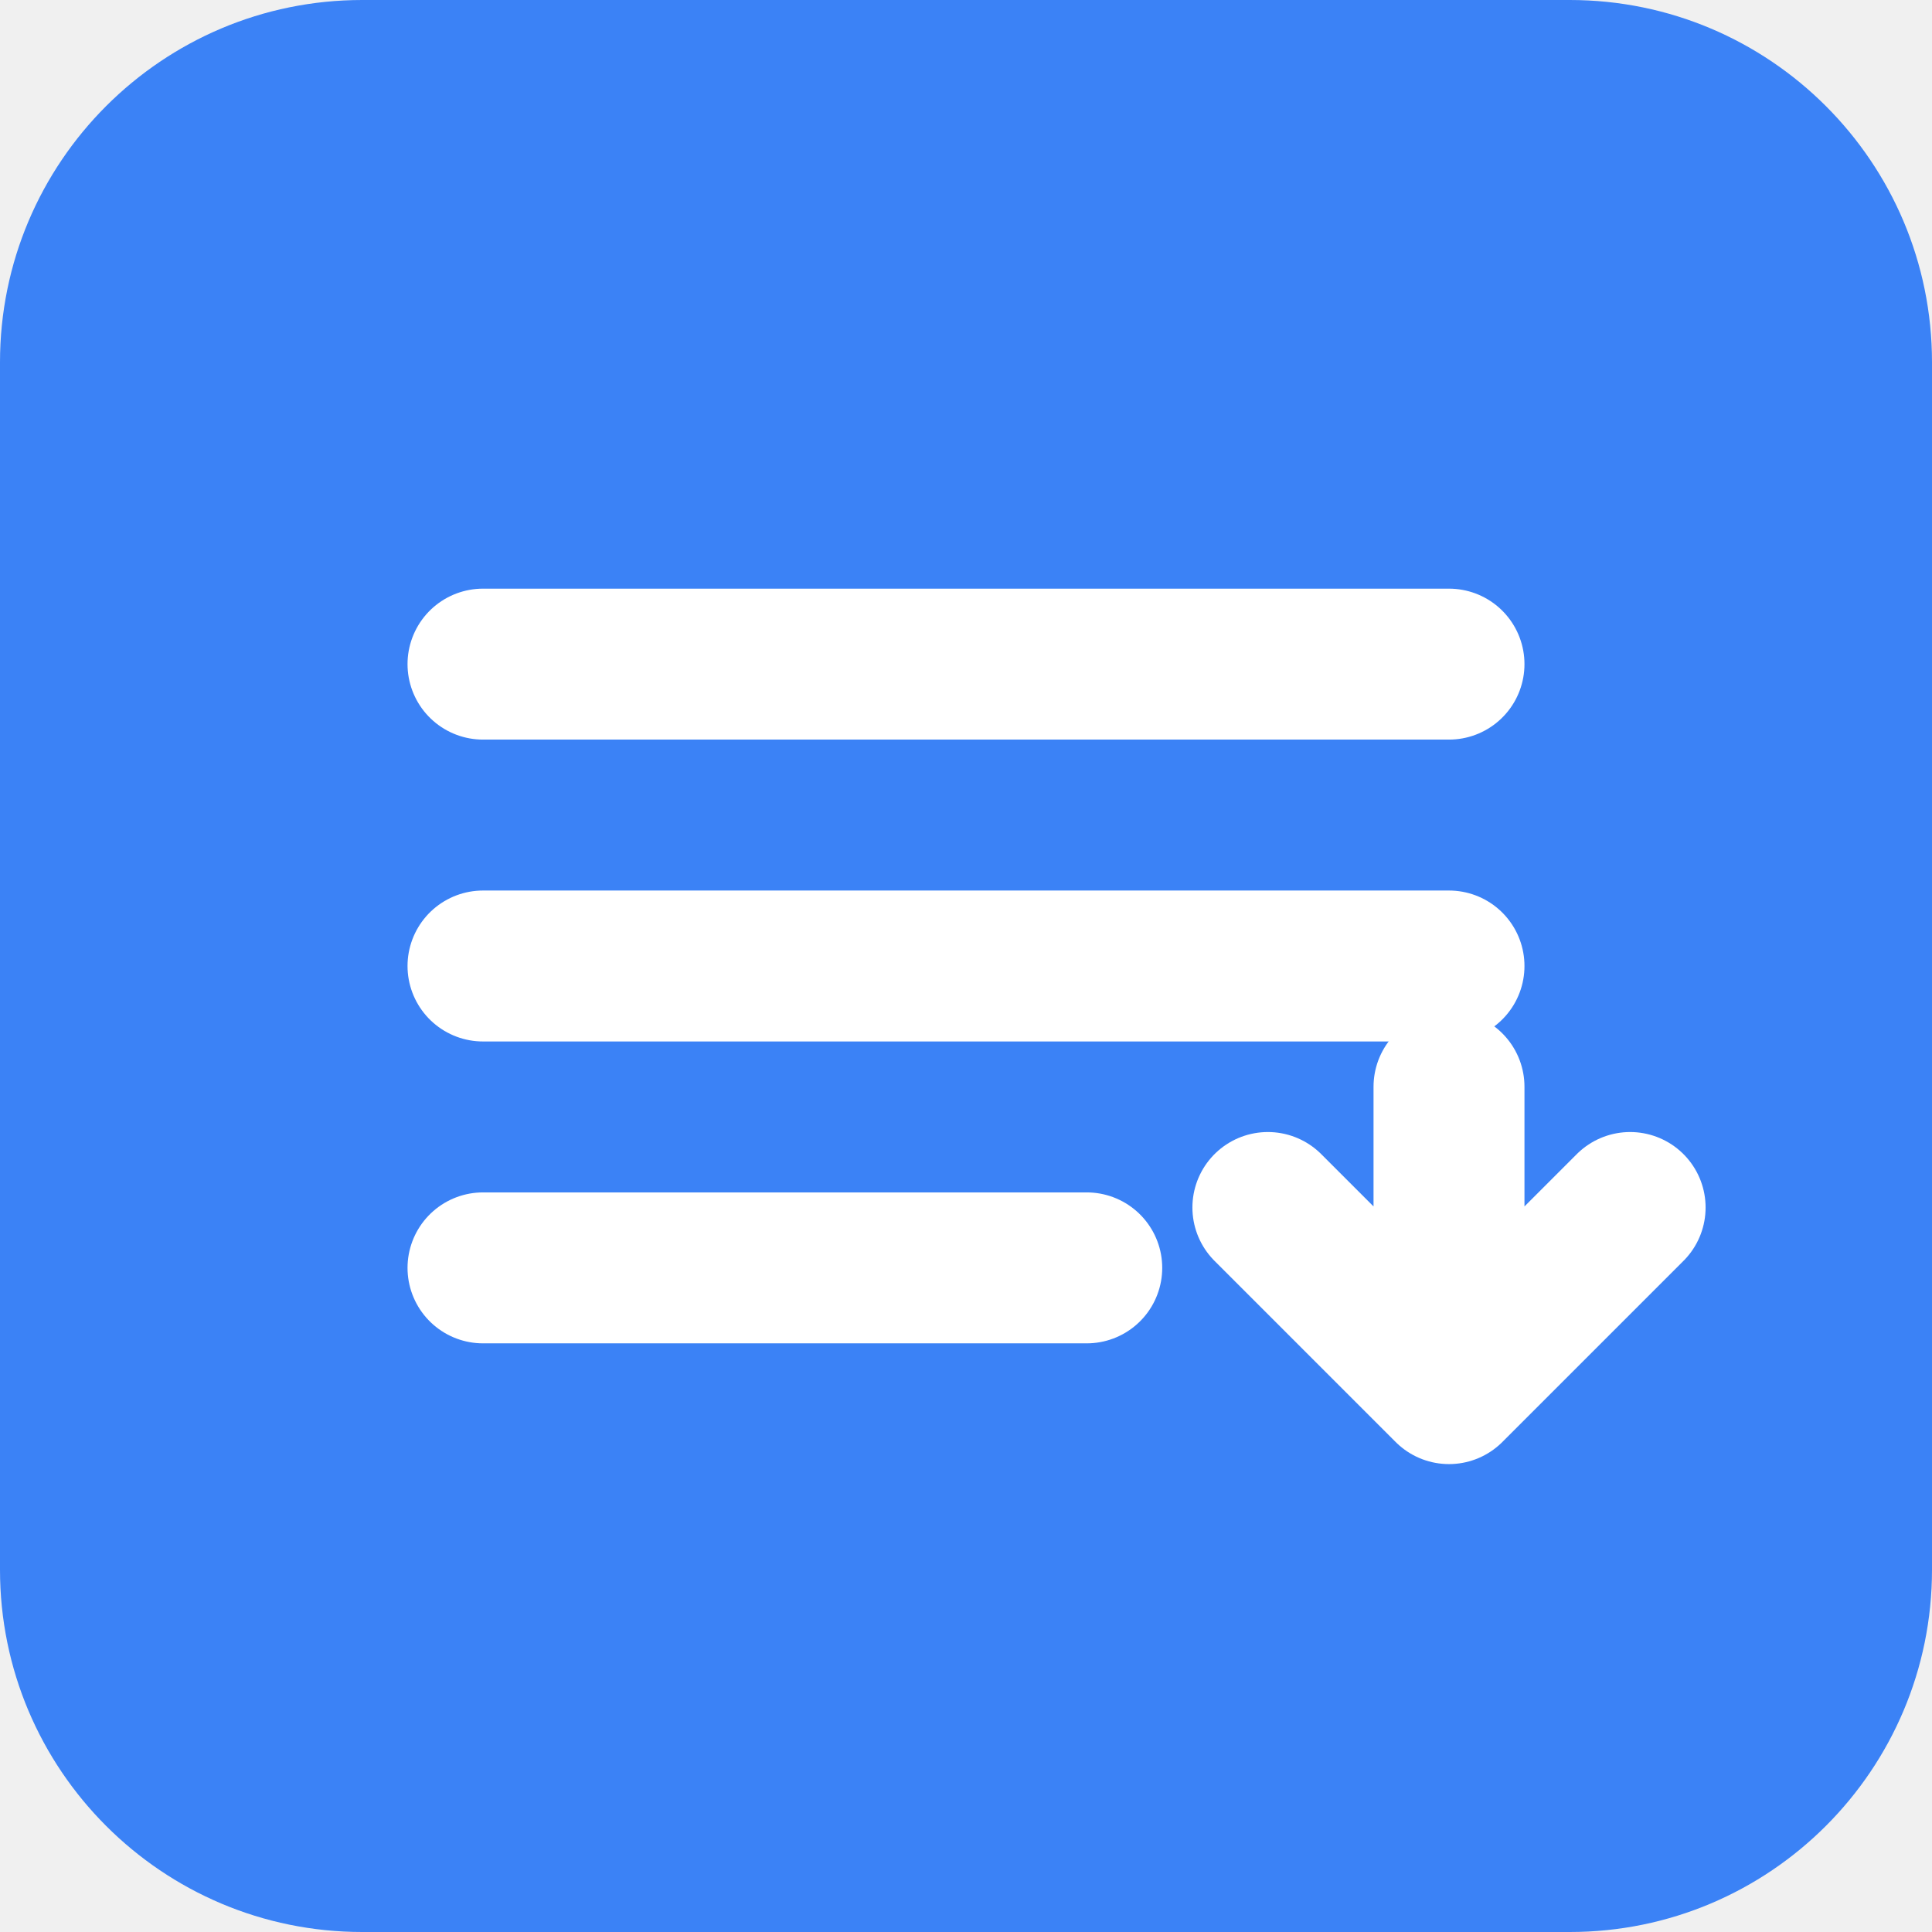
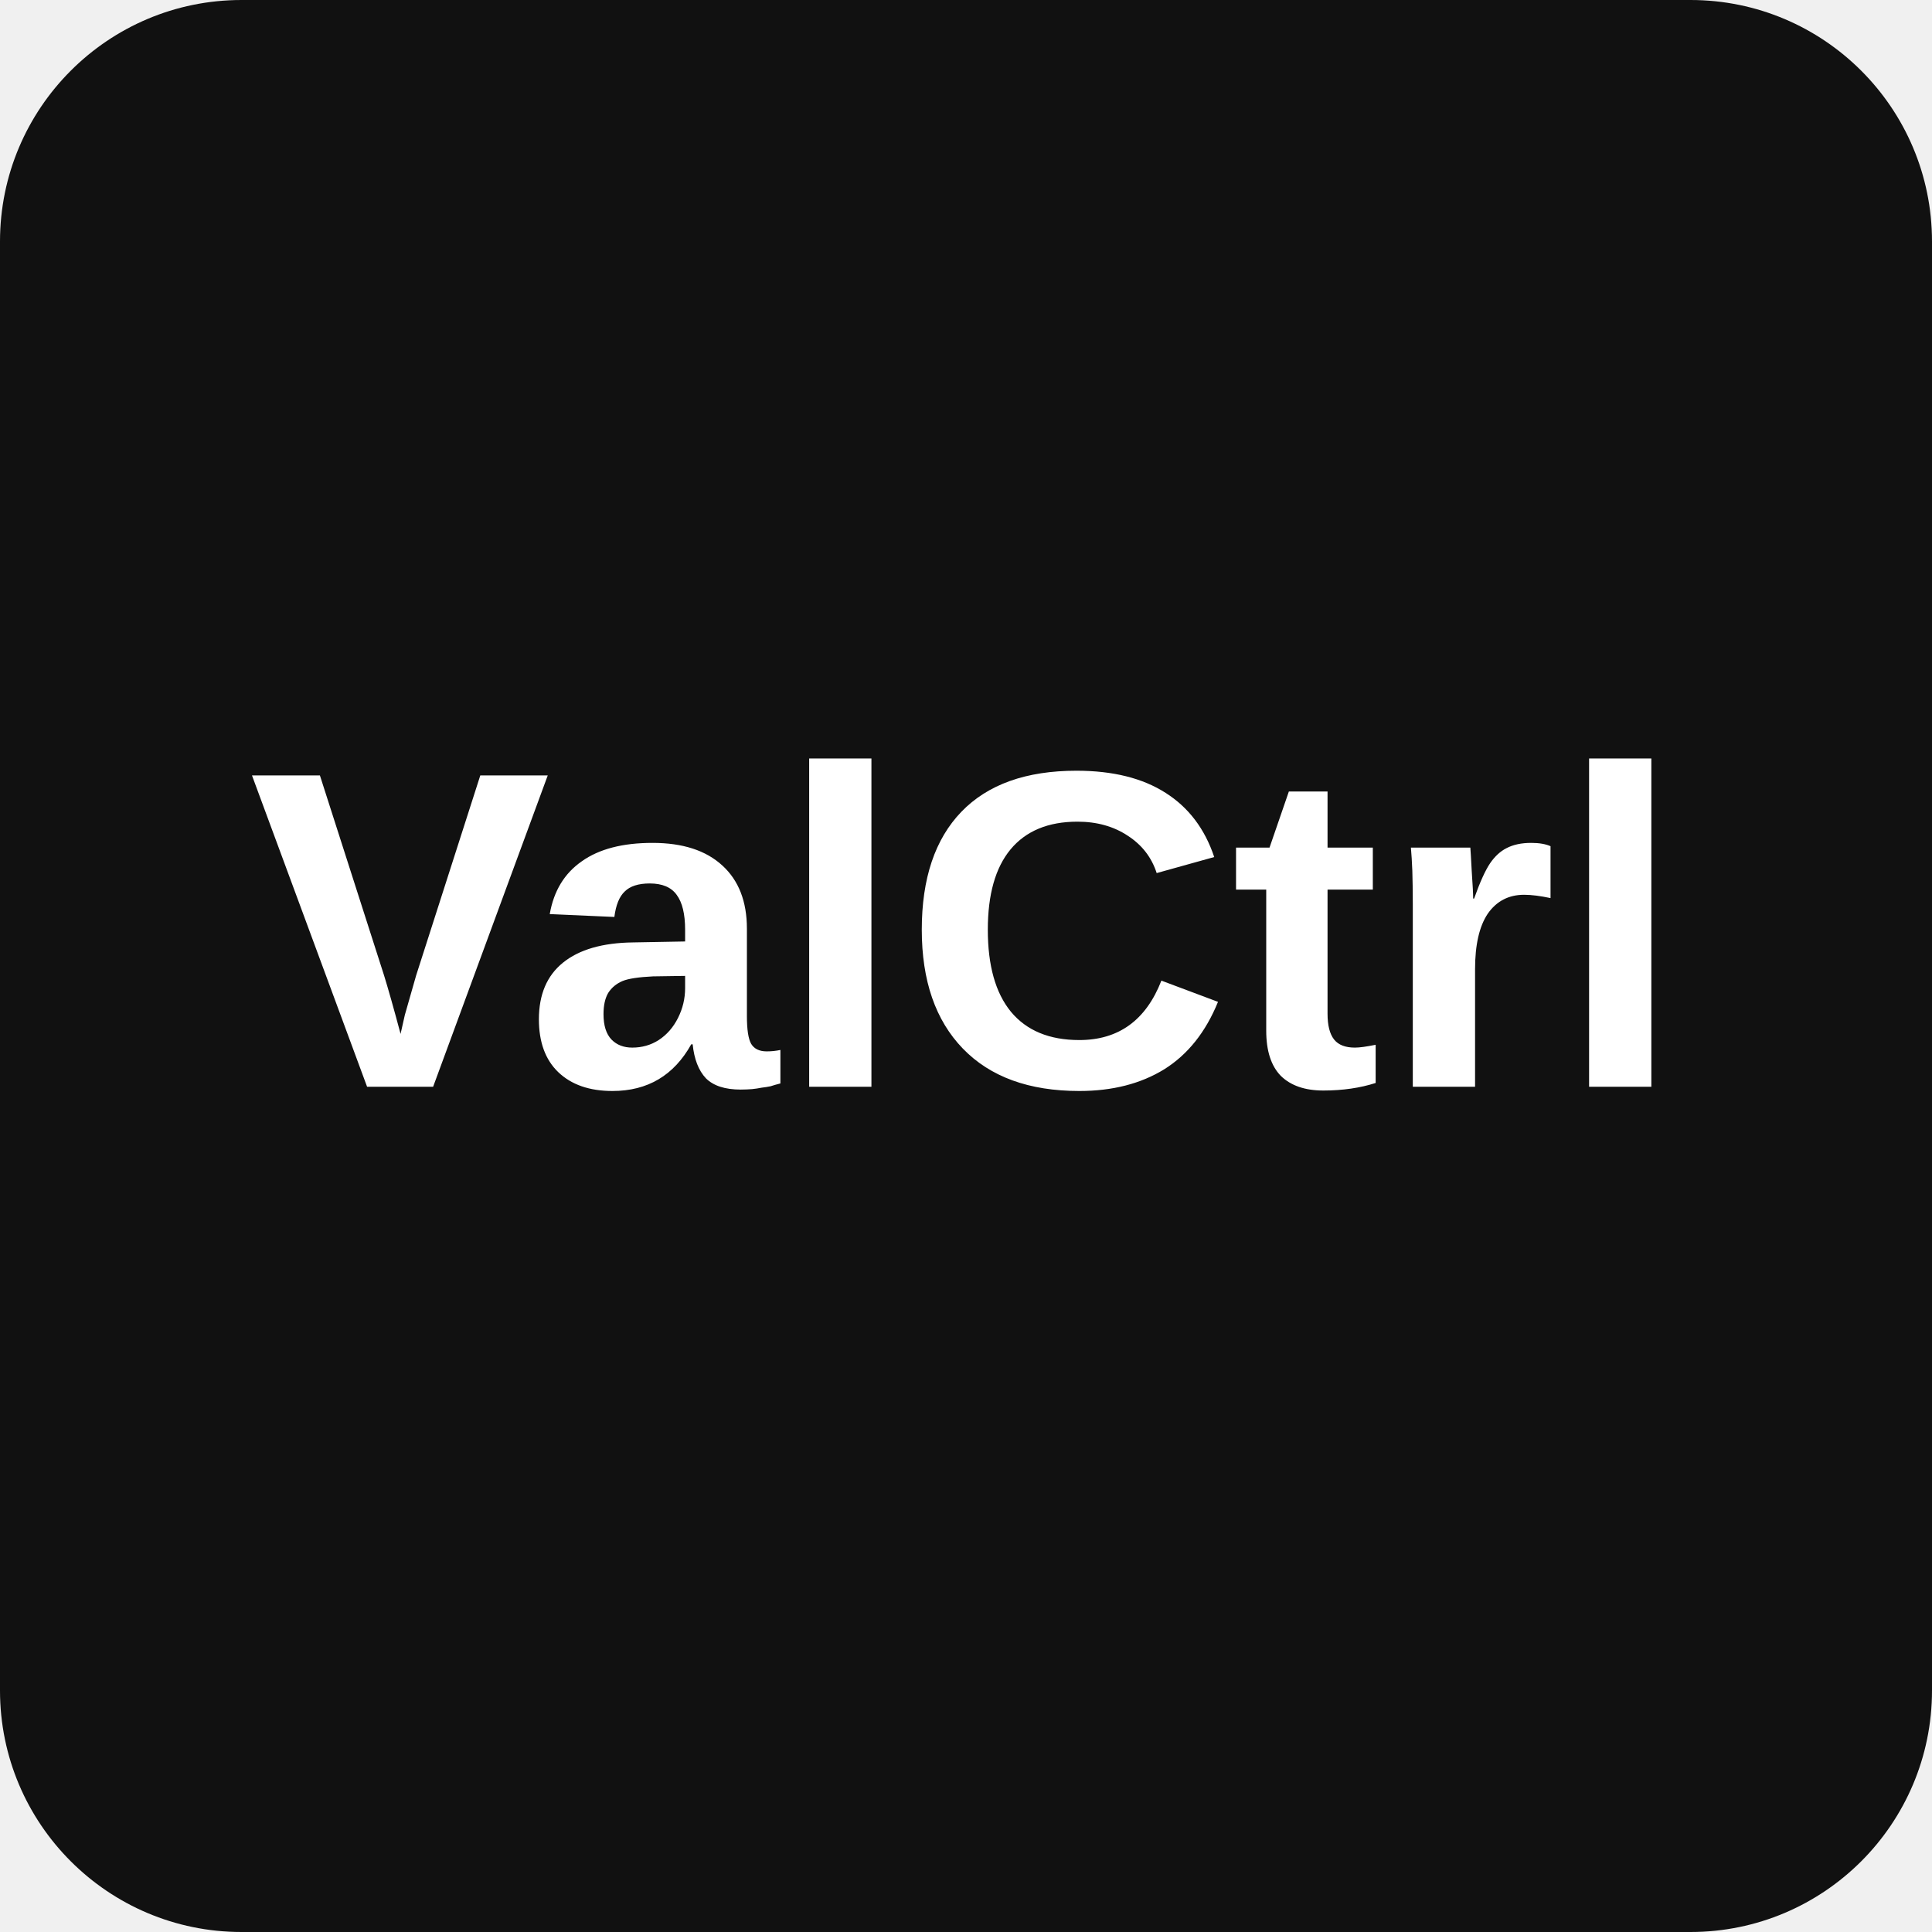
<svg xmlns="http://www.w3.org/2000/svg" width="64" height="64" viewBox="0 0 64 64" fill="none">
-   <rect width="64" height="64" rx="12" fill="#3B82F6" />
-   <path d="M16 22H48M16 32H48M16 42H36" stroke="white" stroke-width="5" stroke-linecap="round" />
-   <path d="M42 40L48 46M48 46L54 40M48 46V36" stroke="white" stroke-width="5" stroke-linecap="round" stroke-linejoin="round" />
+   <rect width="64" height="64" rx="8" fill="#111111" />
+   <text x="32" y="36" font-family="Arial, sans-serif" font-size="15" font-weight="bold" fill="white" text-anchor="middle">ValCtrl</text>
</svg>
